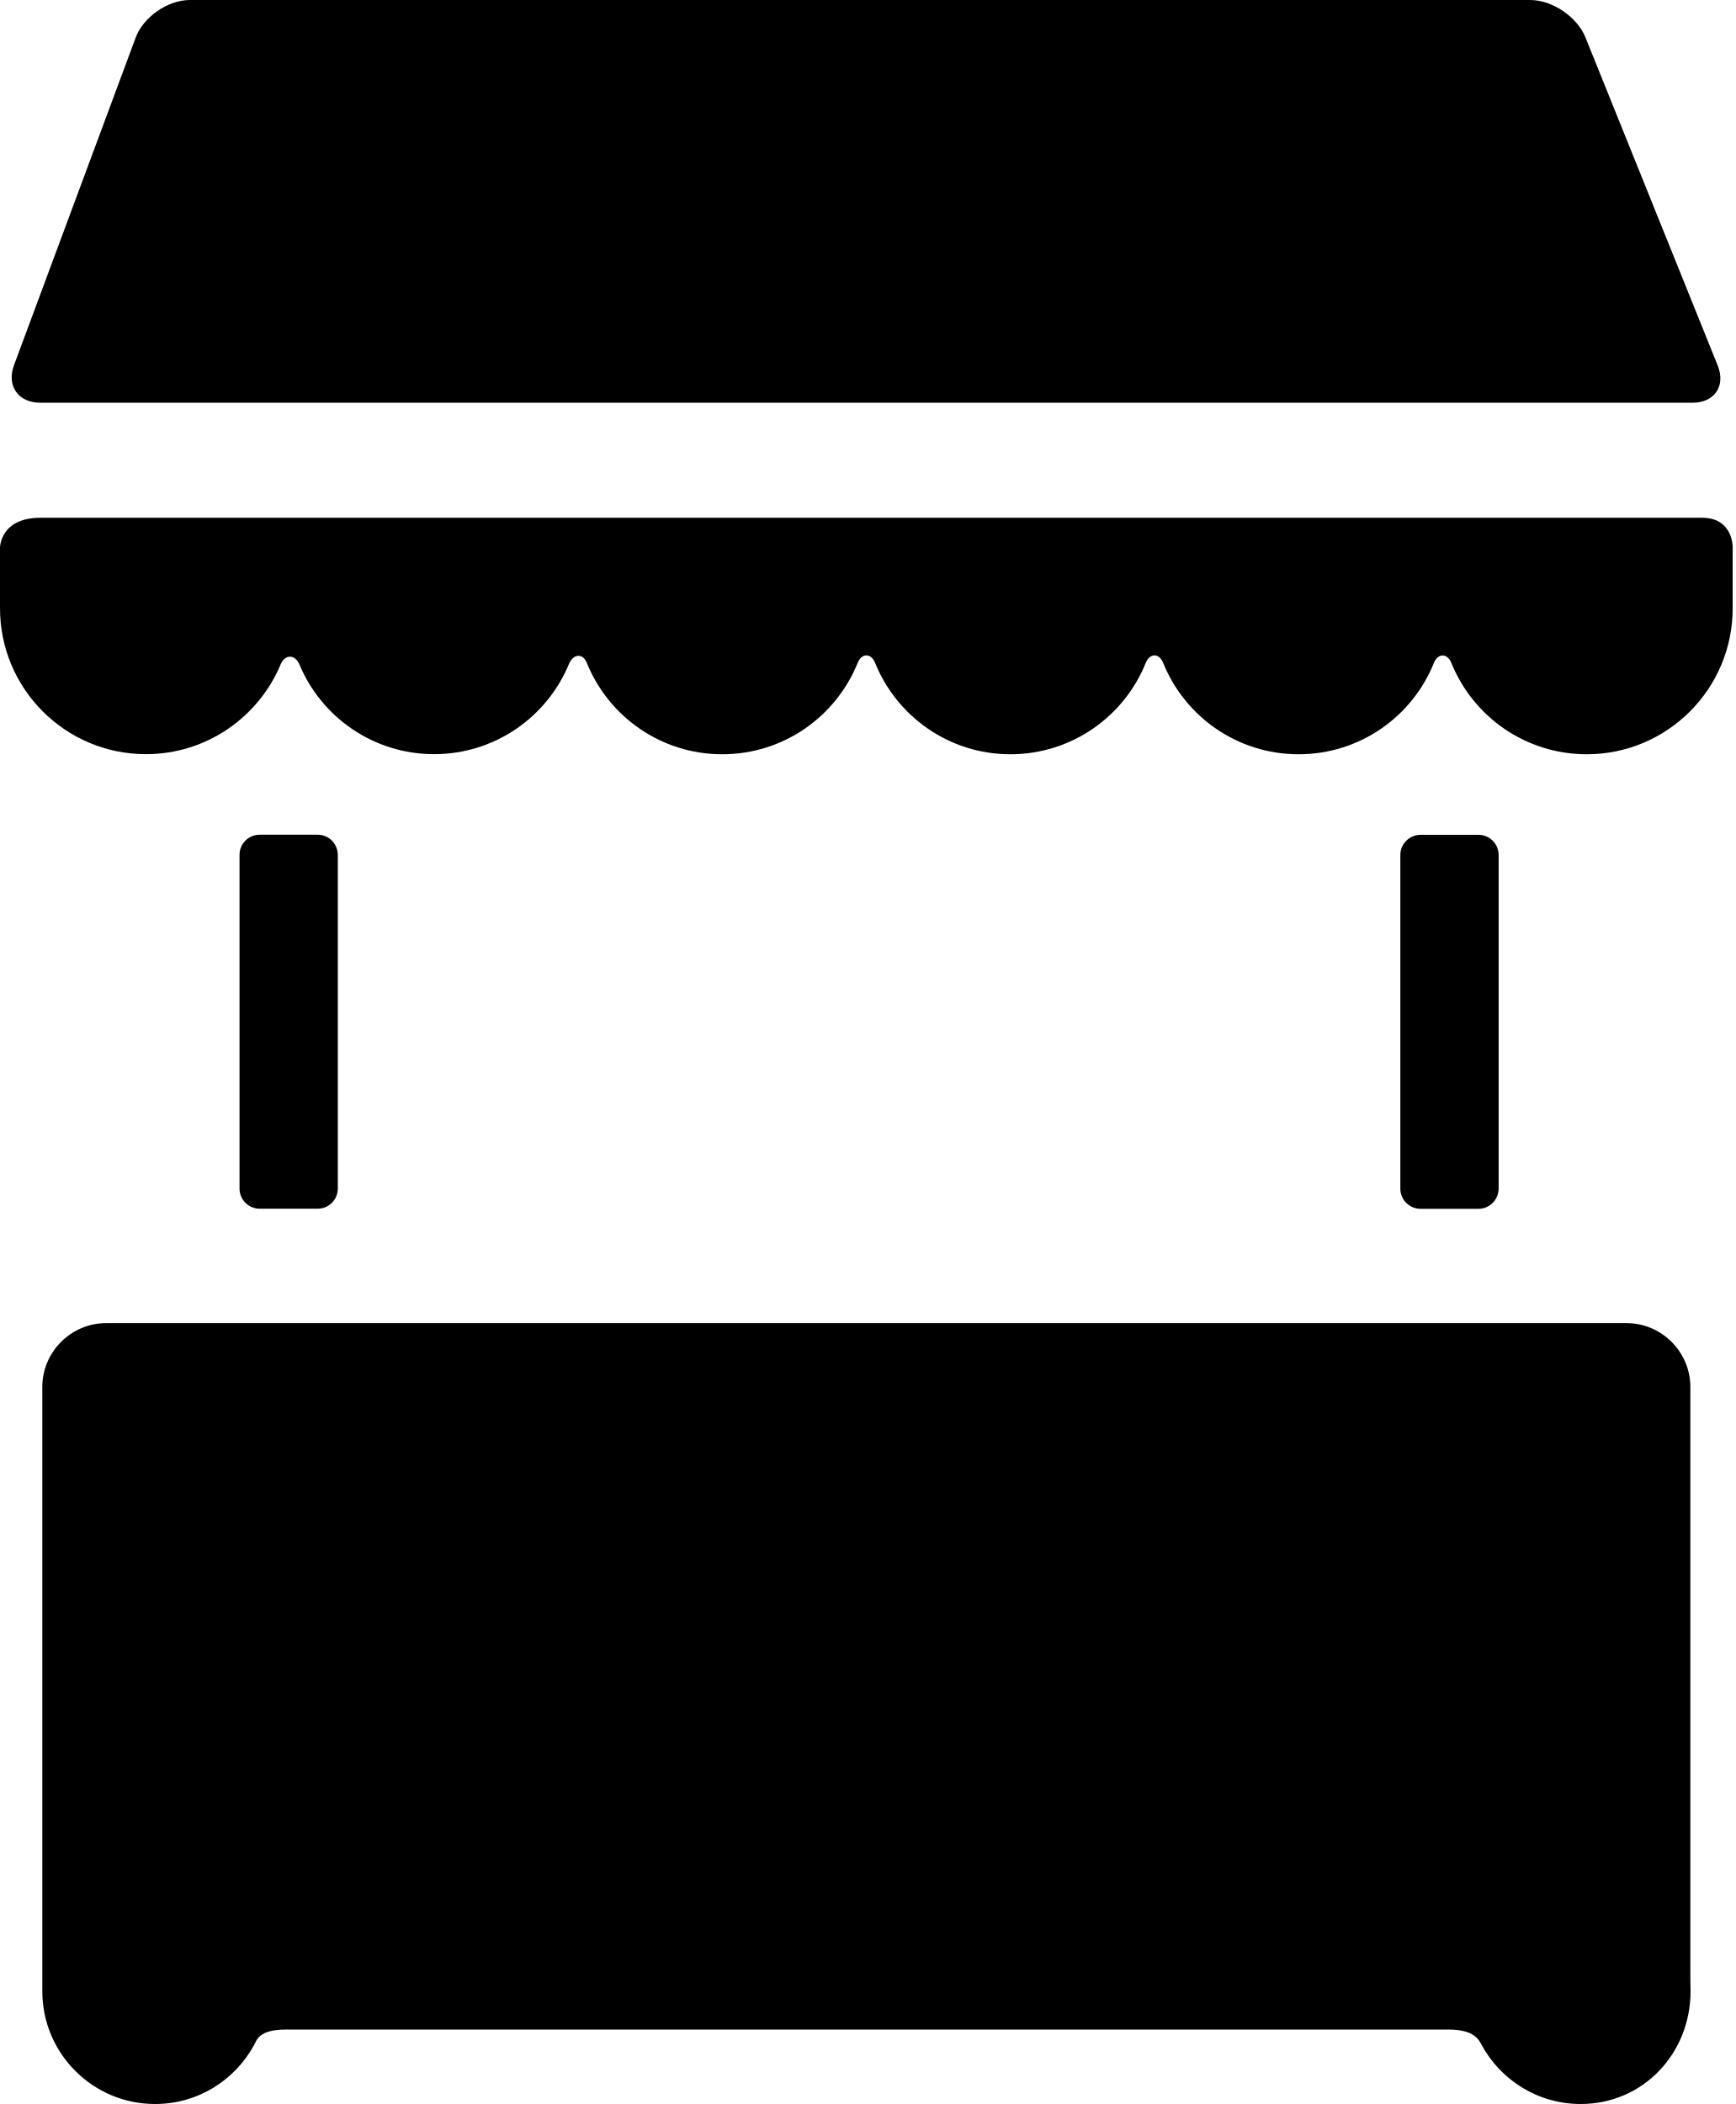
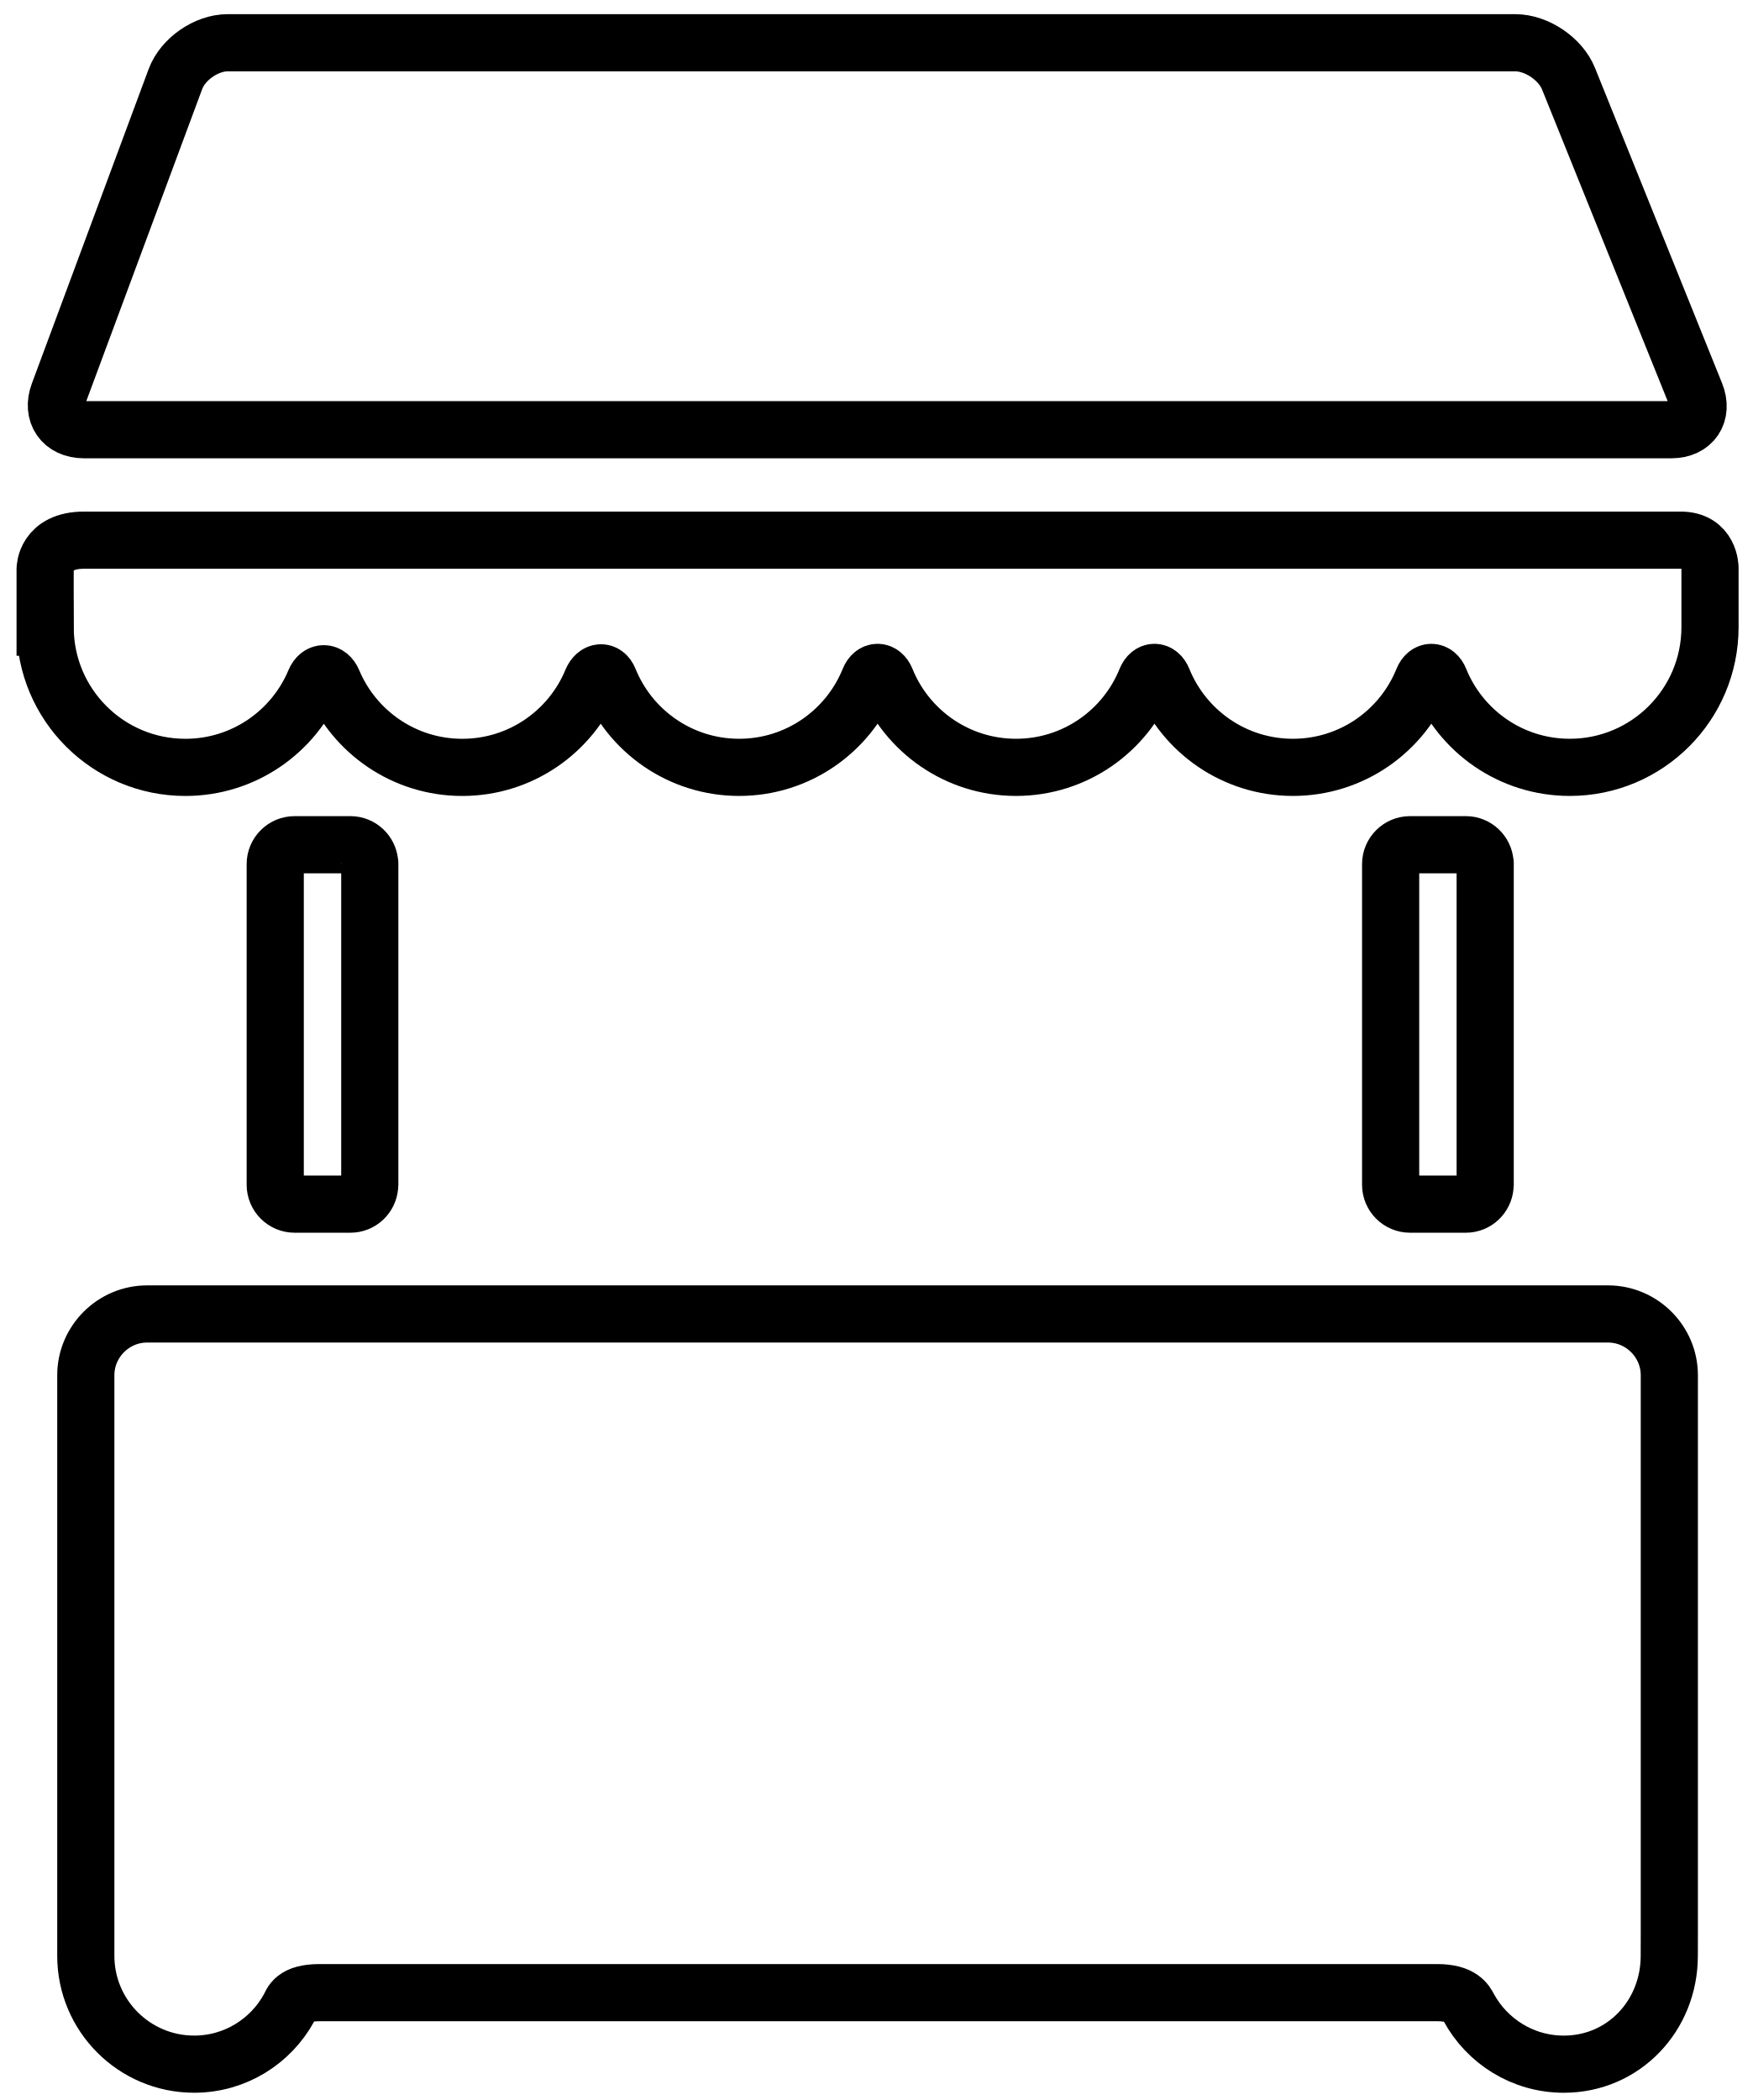
- <svg xmlns="http://www.w3.org/2000/svg" version="1.1" id="Layer_1" x="0px" y="0px" width="17.019px" height="20.631px" viewBox="0 0 17.019 20.631" enable-background="new 0 0 17.019 20.631" xml:space="preserve">
+ <svg xmlns="http://www.w3.org/2000/svg" version="1.1" id="Layer_1" x="0px" y="0px" width="61.314px" height="73.472px" viewBox="0 0 61.314 73.472" enable-background="new 0 0 61.314 73.472" xml:space="preserve">
  <g>
-     <path d="M16.845,3.583c0.081,0.201-0.03,0.366-0.247,0.366H0.395c-0.217,0-0.333-0.166-0.257-0.37L1.33,0.37   C1.405,0.167,1.645,0,1.862,0h13.144c0.217,0,0.461,0.165,0.542,0.366L16.845,3.583z M16.845,3.583" />
-     <path d="M0,5.964c0,0.79,0.641,1.431,1.431,1.431c0.595,0,1.105-0.363,1.321-0.88c0.043-0.102,0.142-0.101,0.185,0.002   c0.216,0.516,0.726,0.878,1.32,0.878c0.597,0,1.108-0.365,1.323-0.885C5.622,6.41,5.716,6.402,5.755,6.5   c0.212,0.525,0.726,0.896,1.328,0.896S8.199,7.025,8.411,6.5c0.039-0.098,0.132-0.098,0.171,0c0.212,0.525,0.726,0.896,1.327,0.896   c0.601,0,1.116-0.371,1.327-0.896c0.04-0.098,0.132-0.098,0.171,0c0.212,0.525,0.726,0.896,1.328,0.896   c0.601,0,1.116-0.37,1.327-0.896c0.04-0.097,0.132-0.097,0.171,0c0.212,0.525,0.726,0.896,1.328,0.896   c0.79,0,1.431-0.641,1.431-1.431V5.359c0,0,0-0.282-0.298-0.282H0.396C0,5.077,0,5.371,0,5.371V5.964z M0,5.964" />
-     <path d="M16.577,19.276C16.577,19.276,16.577,19.275,16.577,19.276V13.6c0-0.344-0.282-0.626-0.626-0.626H1.041   c-0.344,0-0.626,0.282-0.626,0.626v5.925c0,0.611,0.495,1.106,1.106,1.106c0.419,0,0.782-0.233,0.97-0.577   c0.027-0.049,0.046-0.153,0.312-0.153h11.405c0.25,0,0.297,0.103,0.323,0.152c0.187,0.344,0.551,0.578,0.971,0.578   c0.611,0,1.077-0.495,1.077-1.106C16.577,19.439,16.577,19.417,16.577,19.276L16.577,19.276z M16.577,19.276" />
-     <path d="M3.312,8.369C3.305,8.266,3.22,8.185,3.116,8.185h-0.57c-0.109,0-0.197,0.089-0.197,0.197v3.273   c0,0.109,0.089,0.197,0.197,0.197h0.57c0.104,0,0.189-0.081,0.196-0.183c0.001-0.002,0.001-0.004,0.001-0.005V8.374   C3.313,8.372,3.312,8.37,3.312,8.369L3.312,8.369z M3.312,8.369" />
-     <path d="M14.696,8.369c-0.007-0.102-0.092-0.183-0.196-0.183h-0.57c-0.108,0-0.197,0.089-0.197,0.197v3.273   c0,0.109,0.089,0.197,0.197,0.197h0.57c0.104,0,0.188-0.081,0.196-0.183c0.001-0.002,0.001-0.004,0.001-0.005V8.374   C14.698,8.372,14.697,8.37,14.696,8.369L14.696,8.369z M14.696,8.369" />
+     <path fill="none" stroke="#000000" stroke-width="2" stroke-miterlimit="10" d="M59.324,13.779c0.278,0.69-0.104,1.255-0.847,1.255   H2.934c-0.745,0-1.142-0.57-0.882-1.268L6.138,2.765c0.259-0.698,1.081-1.269,1.825-1.269h45.057c0.745,0,1.581,0.565,1.859,1.255   L59.324,13.779z M59.324,13.779" />
+     <path fill="none" stroke="#000000" stroke-width="2" stroke-miterlimit="10" d="M1.58,21.942c0,2.71,2.196,4.906,4.906,4.906   c2.04,0,3.789-1.245,4.529-3.016c0.147-0.351,0.486-0.346,0.633,0.007c0.742,1.767,2.489,3.009,4.525,3.009   c2.046,0,3.799-1.252,4.535-3.033c0.143-0.345,0.467-0.374,0.602-0.039c0.727,1.8,2.49,3.071,4.551,3.071s3.824-1.271,4.551-3.071   c0.135-0.335,0.451-0.335,0.587,0c0.726,1.8,2.49,3.071,4.55,3.071c2.061,0,3.824-1.271,4.55-3.071   c0.136-0.335,0.452-0.335,0.587,0c0.727,1.8,2.49,3.071,4.551,3.071s3.824-1.27,4.55-3.071c0.135-0.334,0.452-0.334,0.586,0   c0.727,1.8,2.489,3.071,4.551,3.071c2.71,0,4.906-2.196,4.906-4.906v-2.074c0,0,0-0.968-1.023-0.968H2.937   c-1.358,0-1.358,1.006-1.358,1.006V21.942z M1.58,21.942" />
+     <path fill="none" stroke="#000000" stroke-width="2" stroke-miterlimit="10" d="M58.407,67.574c0-0.001,0-0.002,0-0.002V48.117   c0-1.18-0.966-2.146-2.146-2.146H5.148c-1.18,0-2.146,0.966-2.146,2.146v20.31c0,2.094,1.698,3.791,3.791,3.791   c1.436,0,2.681-0.799,3.324-1.976c0.091-0.168,0.157-0.526,1.069-0.526h39.096c0.858,0,1.017,0.354,1.106,0.52   c0.642,1.18,1.89,1.983,3.327,1.983c2.094,0,3.69-1.698,3.69-3.791C58.407,68.134,58.407,68.059,58.407,67.574L58.407,67.574z    M58.407,67.574" />
+     <path fill="none" stroke="#000000" stroke-width="2" stroke-miterlimit="10" d="M12.933,30.183   c-0.025-0.35-0.316-0.629-0.672-0.629h-1.954c-0.373,0-0.677,0.305-0.677,0.677v11.221c0,0.373,0.305,0.677,0.677,0.677h1.954   c0.356,0,0.647-0.279,0.672-0.628c0.002-0.006,0.005-0.012,0.005-0.018V30.201C12.938,30.195,12.935,30.189,12.933,30.183   L12.933,30.183z M12.933,30.183" />
+     <path fill="none" stroke="#000000" stroke-width="2" stroke-miterlimit="10" d="M51.959,30.183   c-0.025-0.35-0.316-0.629-0.671-0.629h-1.955c-0.372,0-0.677,0.305-0.677,0.677v11.221c0,0.373,0.305,0.677,0.677,0.677h1.955   c0.355,0,0.646-0.279,0.671-0.628c0.002-0.006,0.005-0.012,0.005-0.018V30.201C51.965,30.195,51.961,30.189,51.959,30.183   L51.959,30.183z M51.959,30.183" />
  </g>
</svg>
